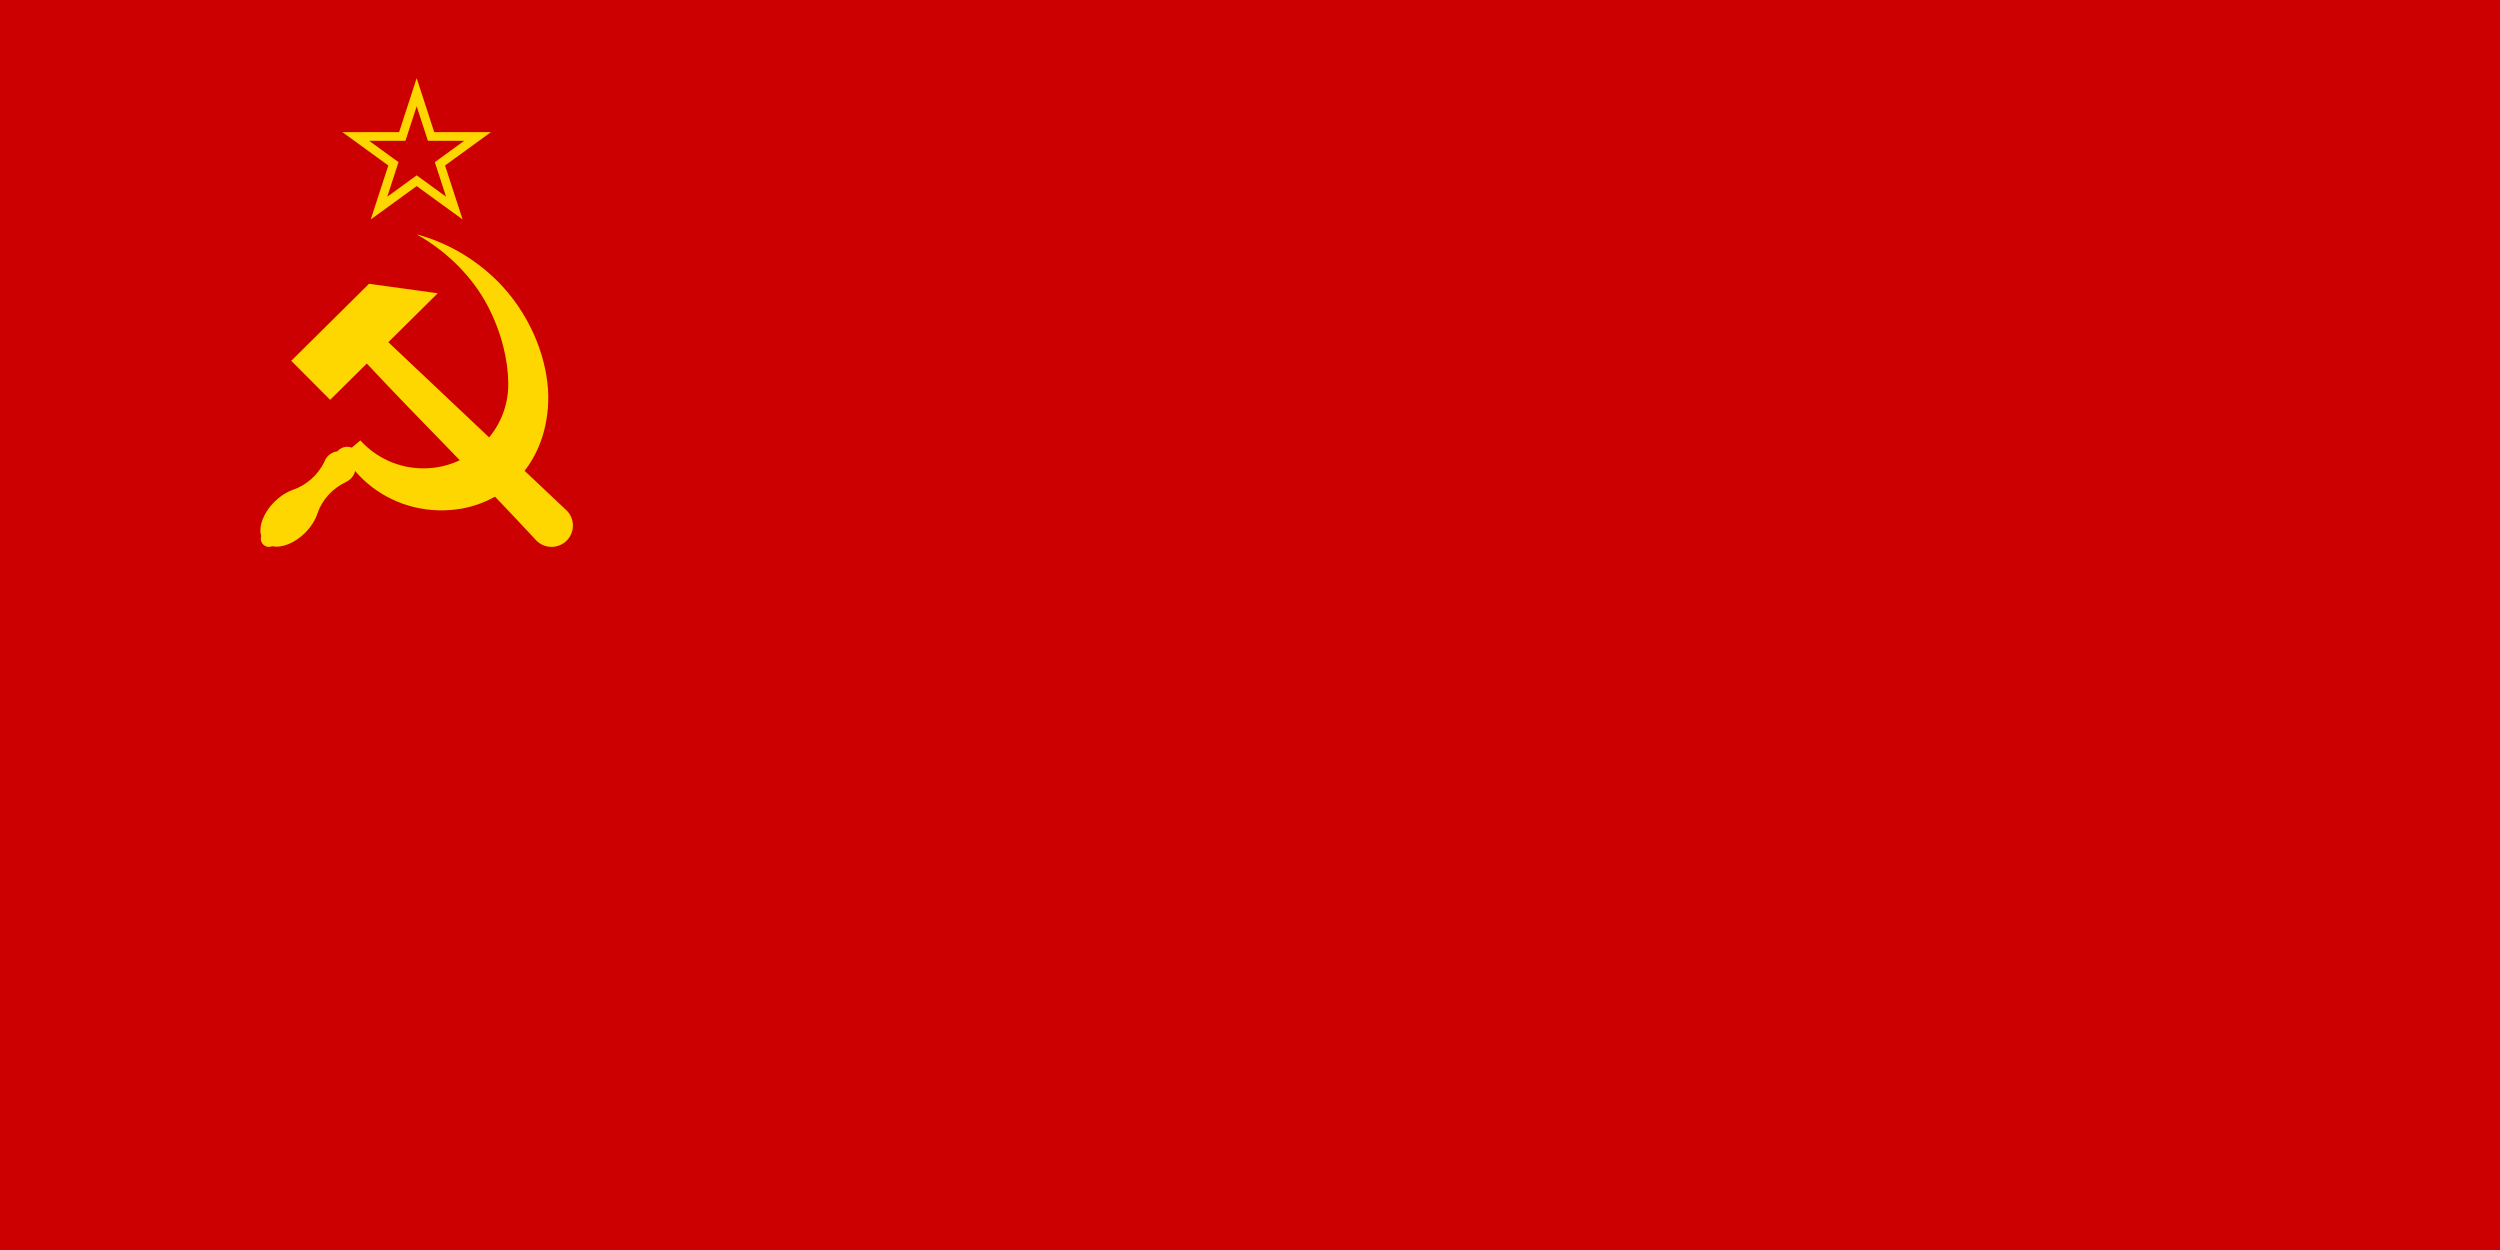
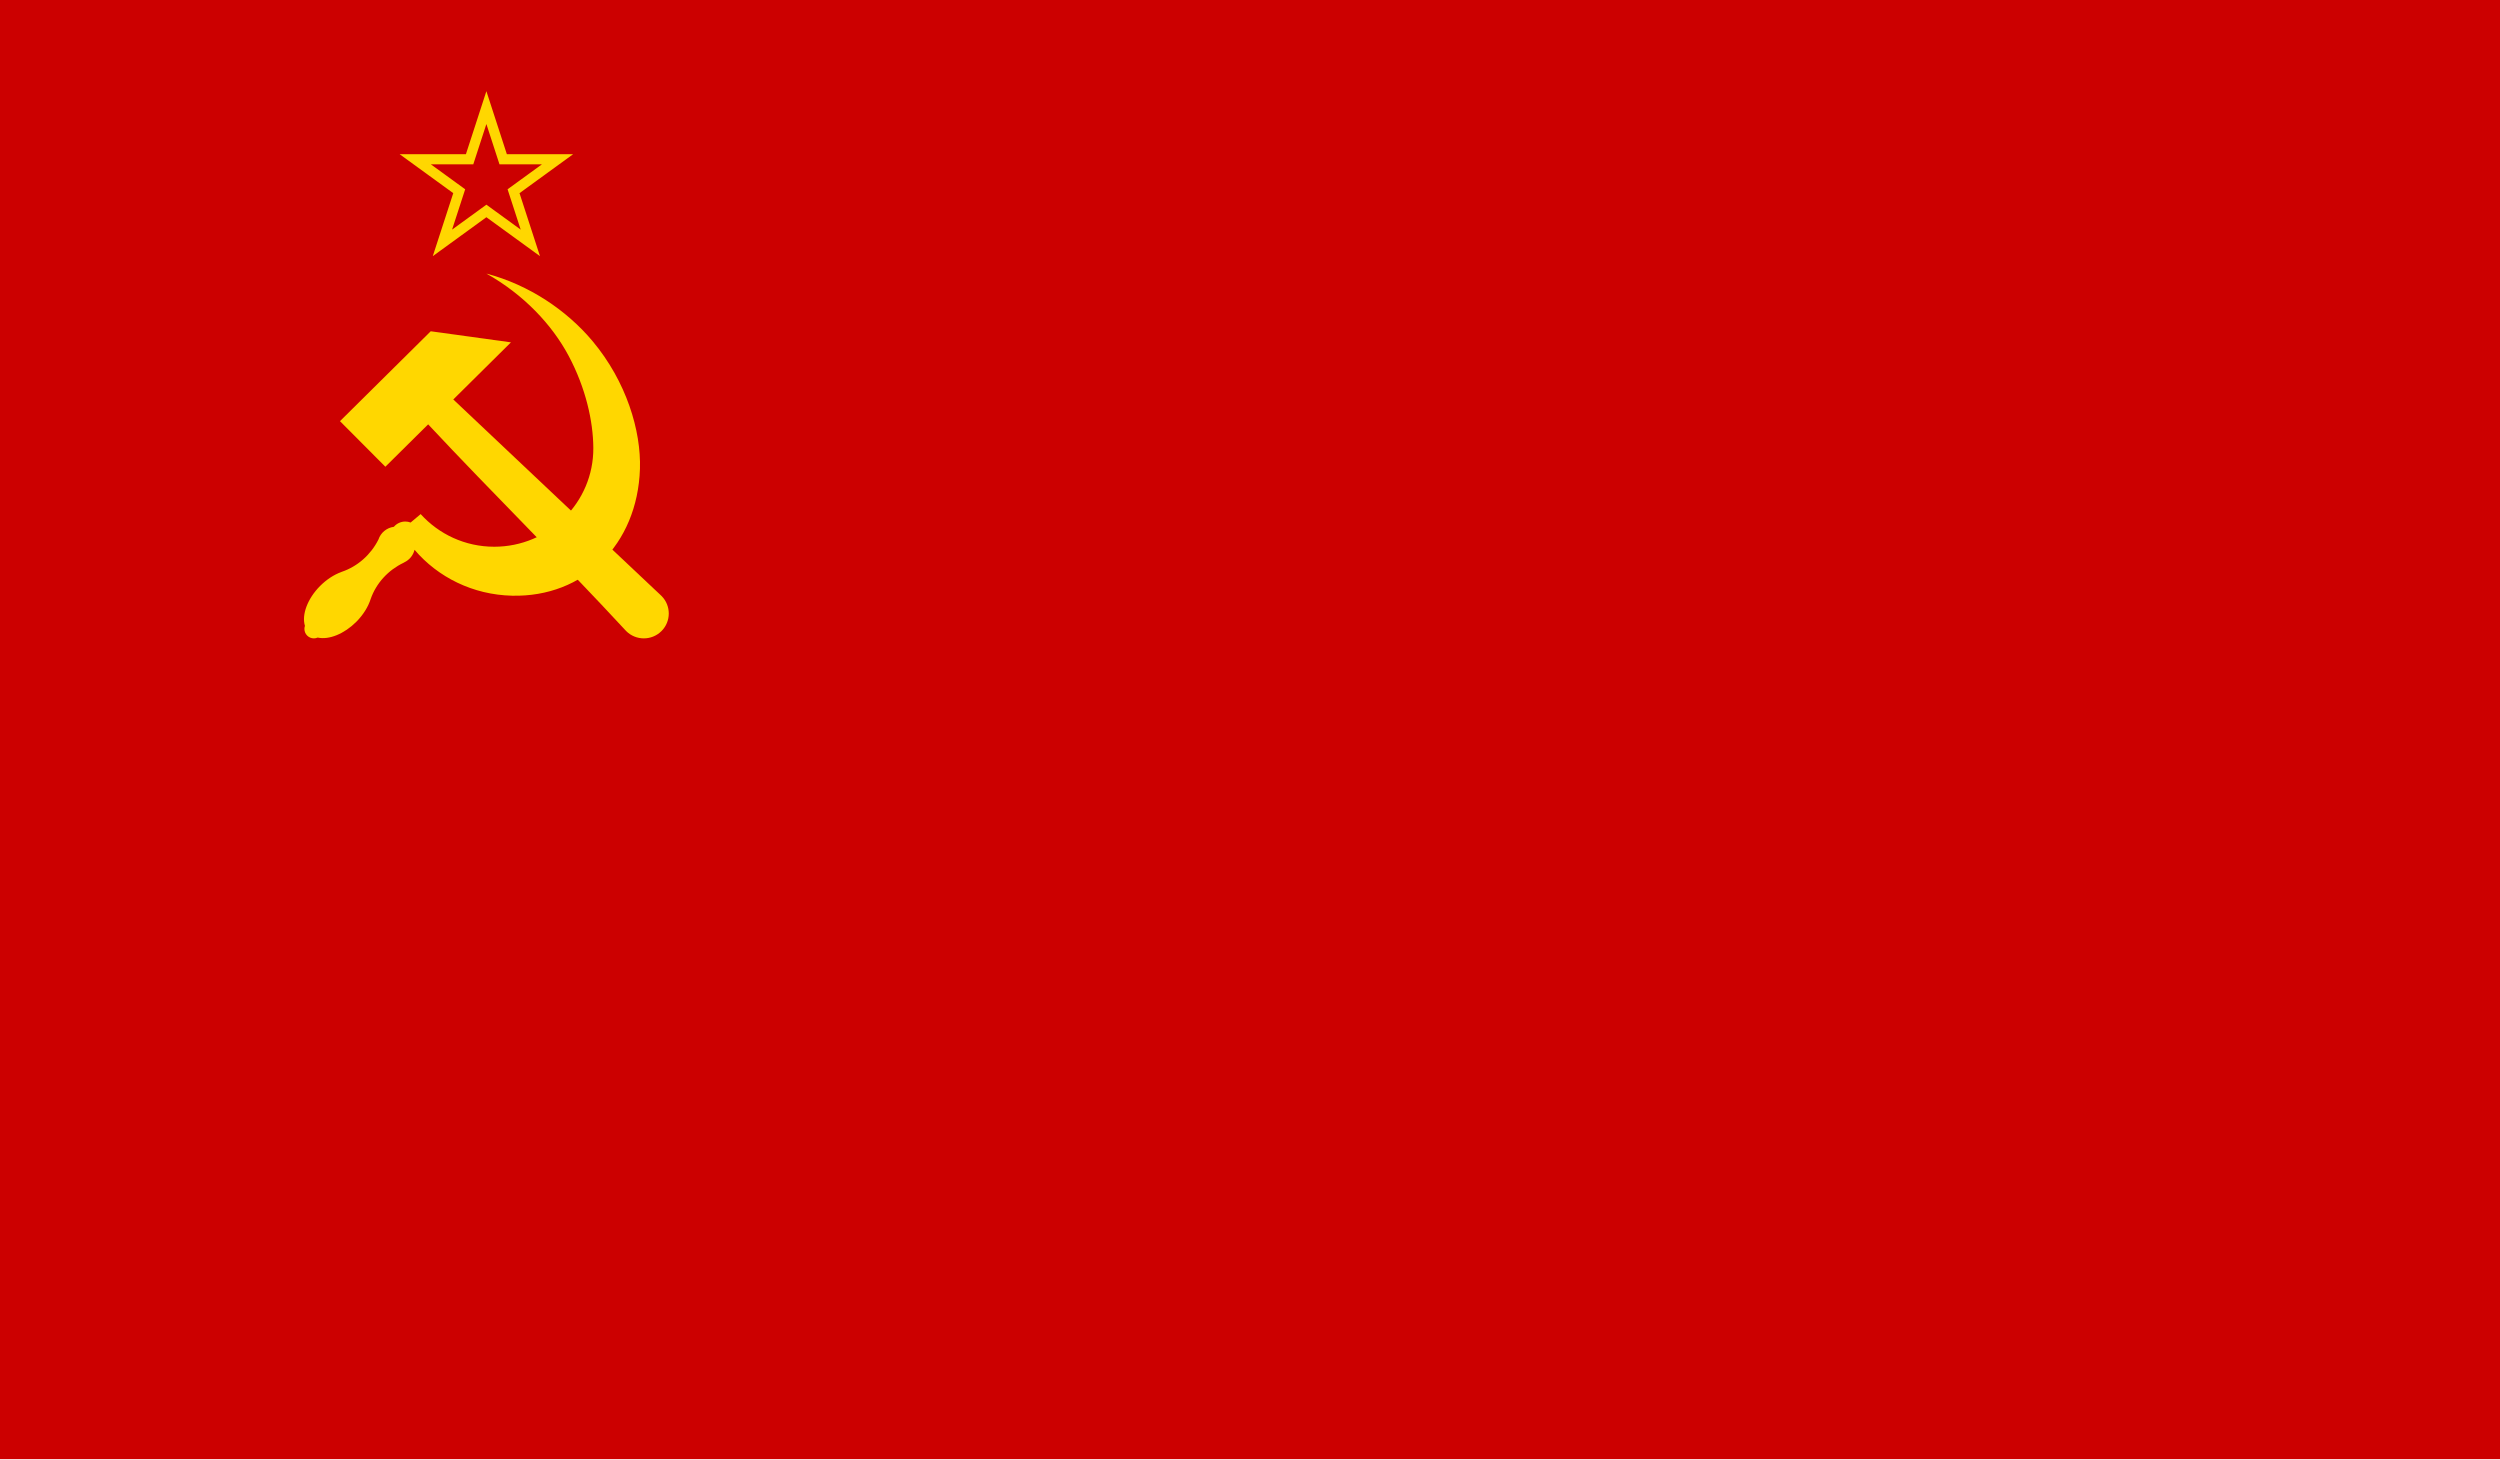
- <svg xmlns="http://www.w3.org/2000/svg" version="1.1" width="1200" height="600" id="svg10">
+ <svg xmlns="http://www.w3.org/2000/svg" version="1.1" width="1028" height="600" id="svg10">
  <defs id="defs14" />
  <path fill="#bc0000" fill-opacity="1" d="M0 0h1200v600H0z" id="path2" style="fill:#cc0000;fill-opacity:1" />
  <path id="path11728" d="m 200,37.5 -8.419,25.912 H 164.336 L 186.378,79.426 177.958,105.338 200,89.323 222.043,105.338 213.623,79.426 235.665,63.412 h -27.245 z m 0,13.5 5.388,16.583 h 17.437 l -14.107,10.249 5.388,16.583 L 200,84.167 185.894,94.416 191.282,77.833 177.175,67.583 h 17.437 z" style="fill:#ffd700;fill-opacity:1;stroke:none;stroke-width:0.15px;stroke-linecap:butt;stroke-linejoin:miter;stroke-opacity:1" />
  <g style="fill:#ffd700;fill-opacity:1" id="g2900" transform="matrix(0.9893188,0,0,0.9867381,3.829766,3.76594)">
    <path id="rect4165-6" d="m 137.437,171.694 18.863,18.994 17.788,-17.666 c 27.058,29.021 55.438,56.995 82.287,86.128 4.034,4.062 10.598,4.085 14.661,0.051 4.062,-4.034 4.085,-10.598 0.051,-14.661 -28.819,-27.19 -57.725,-54.601 -86.553,-81.891 l 23.965,-23.8 -33.34,-4.616 z" style="fill:#ffd700;fill-opacity:1;stroke:none;stroke-width:0.489;stroke-miterlimit:4;stroke-dasharray:none;stroke-dashoffset:0;stroke-opacity:1" />
    <path id="path4179-3" d="m 198.289,110.195 c 15.517,8.739 27.299,21.281 34.248,34.392 7.044,13.289 10.14,27.162 10.203,38.254 0.131,22.744 -18.438,41.182 -41.182,41.182 -12.136,0 -23.046,-5.249 -30.583,-13.601 l -4.169,3.51 c -0.71,-0.272 -1.464,-0.412 -2.224,-0.413 -1.829,1.9e-4 -3.566,0.805 -4.749,2.201 -2.974,0.389 -5.463,2.445 -6.405,5.292 -3.135,6.288 -8.635,11.22 -15.291,13.478 -0.064,0.022 -0.12,0.05 -0.176,0.078 -3.077,1.128 -6.163,3.164 -8.789,5.802 -5.192,5.237 -7.729,11.937 -6.3,16.638 -0.141,0.409 -0.214,0.838 -0.215,1.27 1.5e-4,2.171 1.76,3.931 3.931,3.931 0.543,-0.002 1.081,-0.116 1.577,-0.336 4.694,1.059 11.069,-1.546 16.054,-6.559 2.826,-2.851 4.944,-6.223 5.983,-9.531 2.317,-6.623 7.297,-12.019 13.623,-15.053 0.151,-0.072 0.273,-0.147 0.382,-0.224 2.121,-1.014 3.673,-2.929 4.225,-5.214 9.702,11.445 24.253,18.753 40.519,19.136 29.834,0.702 52.133,-21.258 53.164,-52.836 0.519,-15.893 -5.63,-36.385 -19.641,-53.191 -10.708,-12.844 -26.41,-23.508 -44.187,-28.208 z" style="fill:#ffd700;fill-opacity:1;stroke:none;stroke-width:0.5;stroke-miterlimit:4;stroke-dasharray:none;stroke-dashoffset:0;stroke-opacity:1" />
  </g>
</svg>
